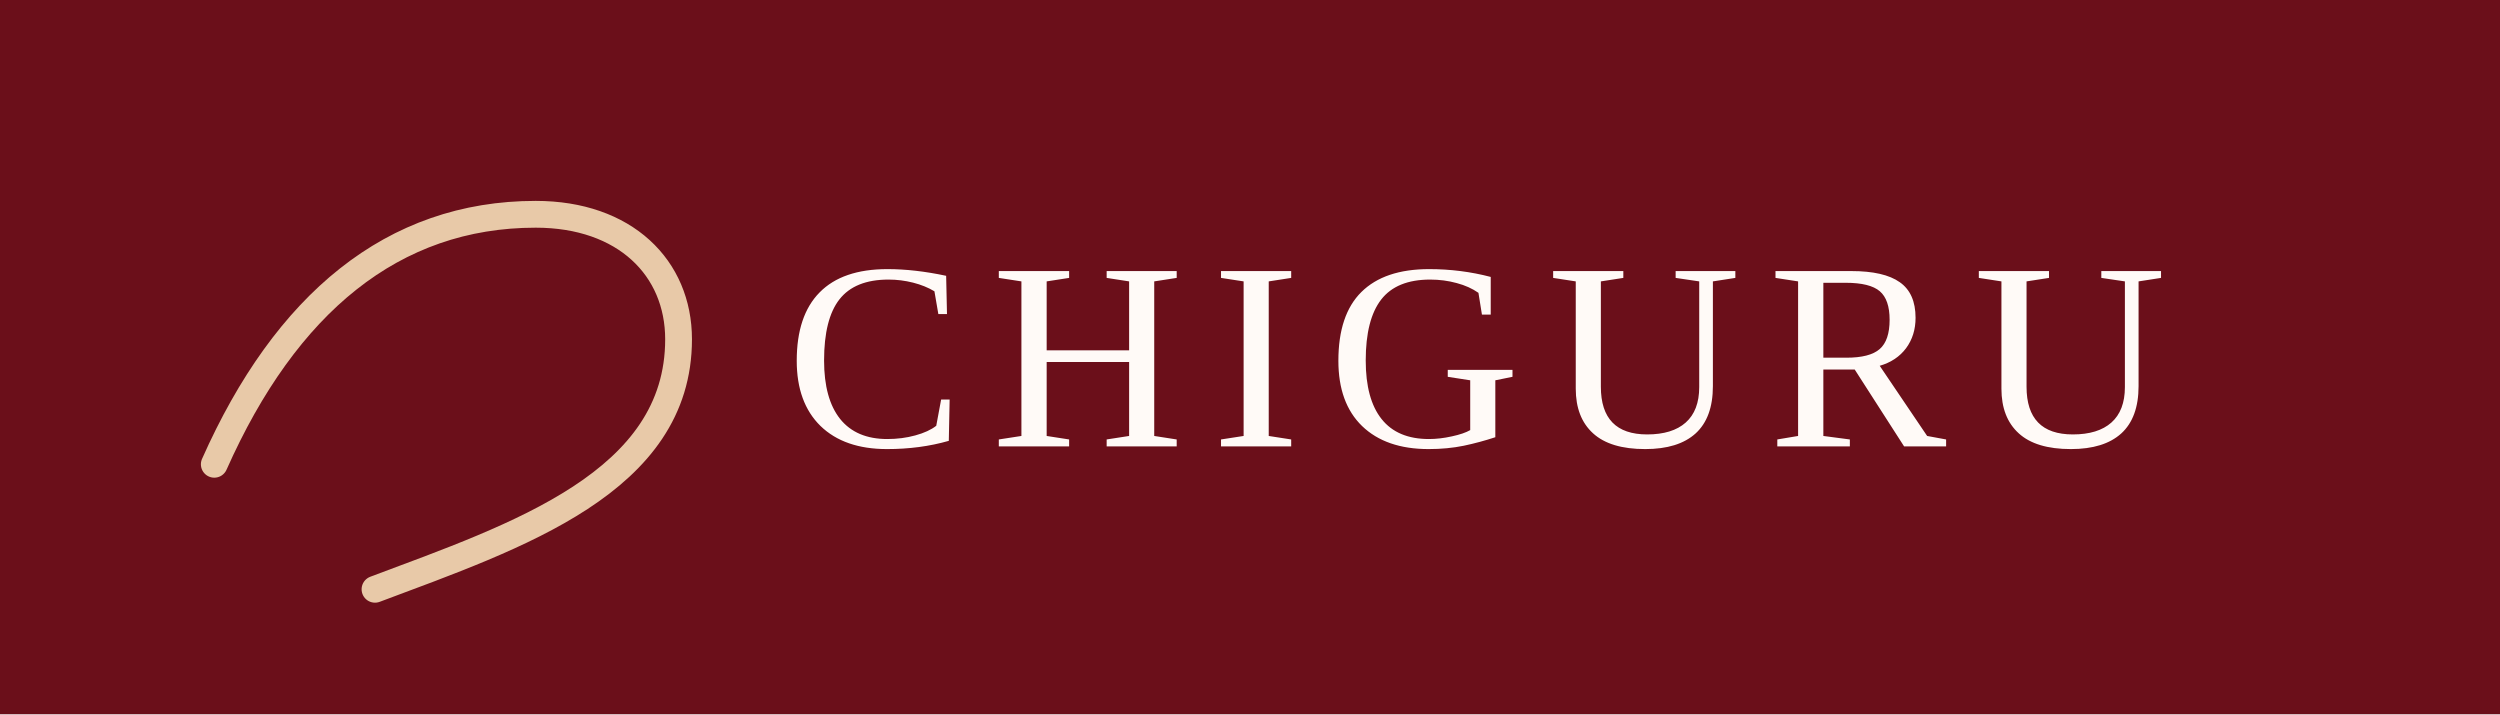
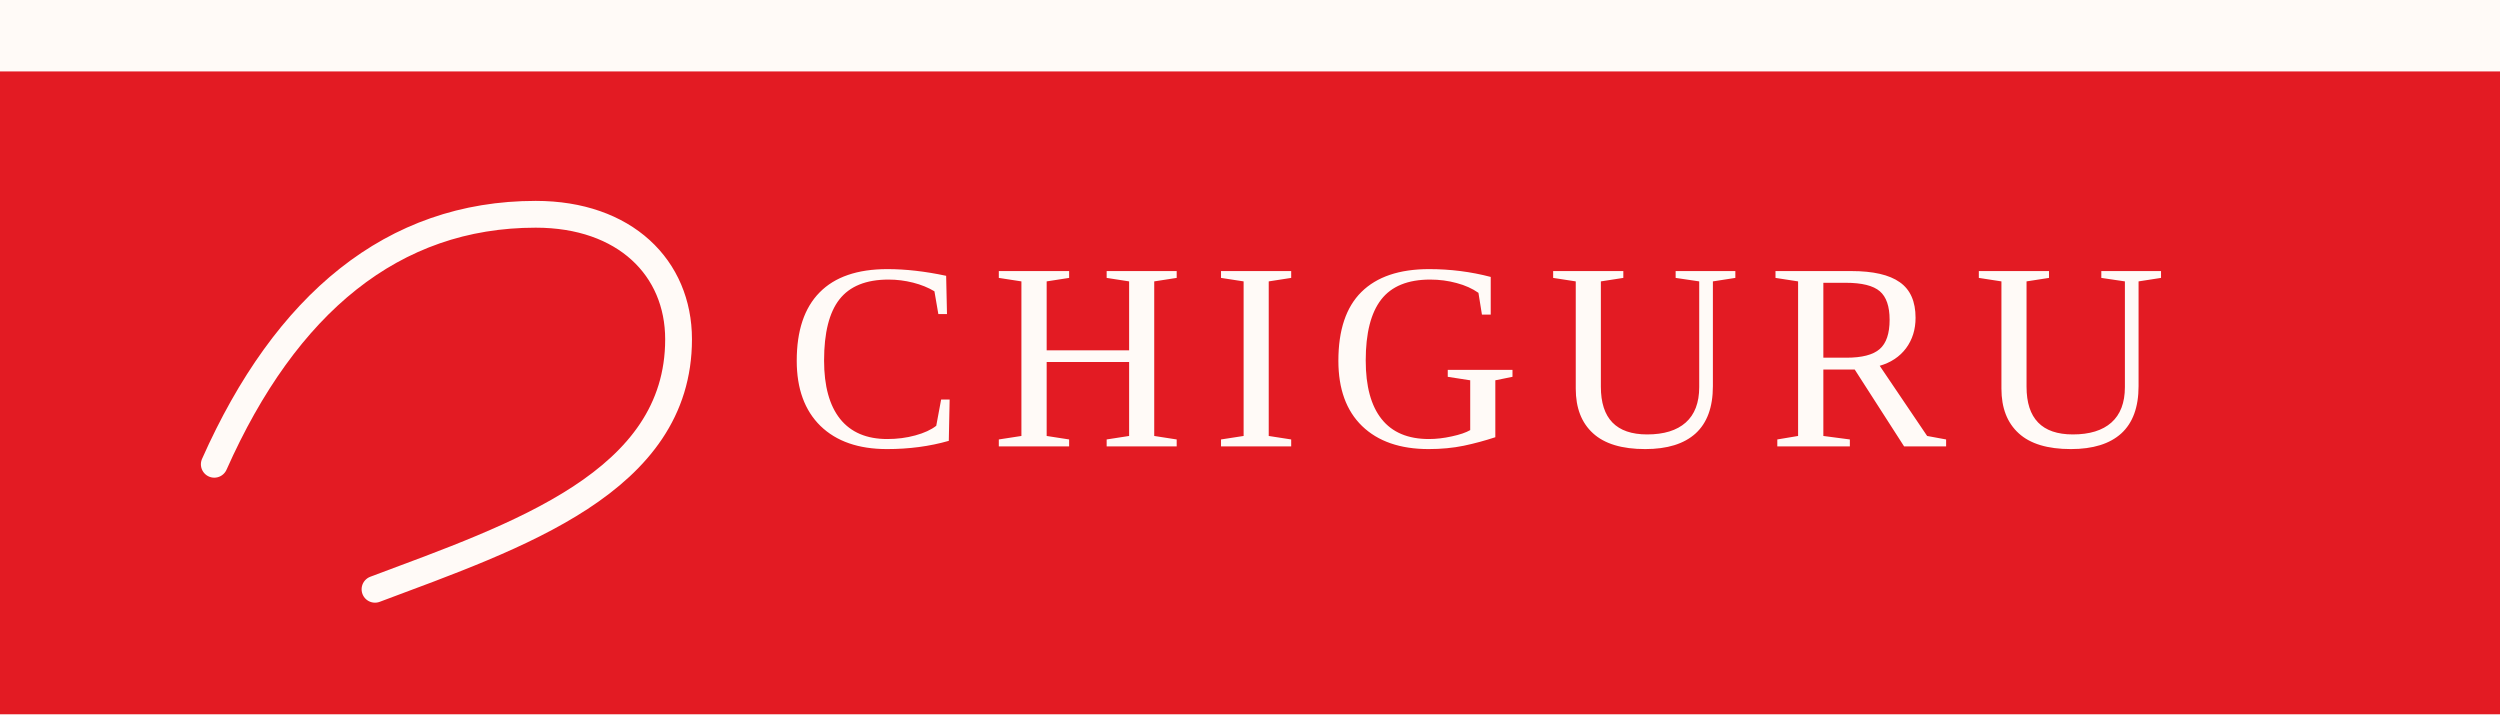
<svg xmlns="http://www.w3.org/2000/svg" viewBox="0 0 280 80" role="img" aria-label="CHIGURU">
-   <rect width="280" height="80" fill="#6B0F1A" />
-   <path d="M24 52c8-18 20-28 36-28 10 0 16 6 16 14 0 16-18 22-34 28" fill="none" stroke="#E8C9A8" stroke-width="3" stroke-linecap="round" />
+   <rect width="280" height="80" fill="#E31B23" />
+   <rect x="0" y="0" width="280" height="8" fill="#FFFAF7" />
+   <path d="M24 52c8-18 20-28 36-28 10 0 16 6 16 14 0 16-18 22-34 28" fill="none" stroke="#FFFAF7" stroke-width="3" stroke-linecap="round" />
  <text x="88" y="50" fill="#FFFAF7" font-family="Georgia, 'Times New Roman', serif" font-size="30" letter-spacing="3">CHIGURU</text>
</svg>
